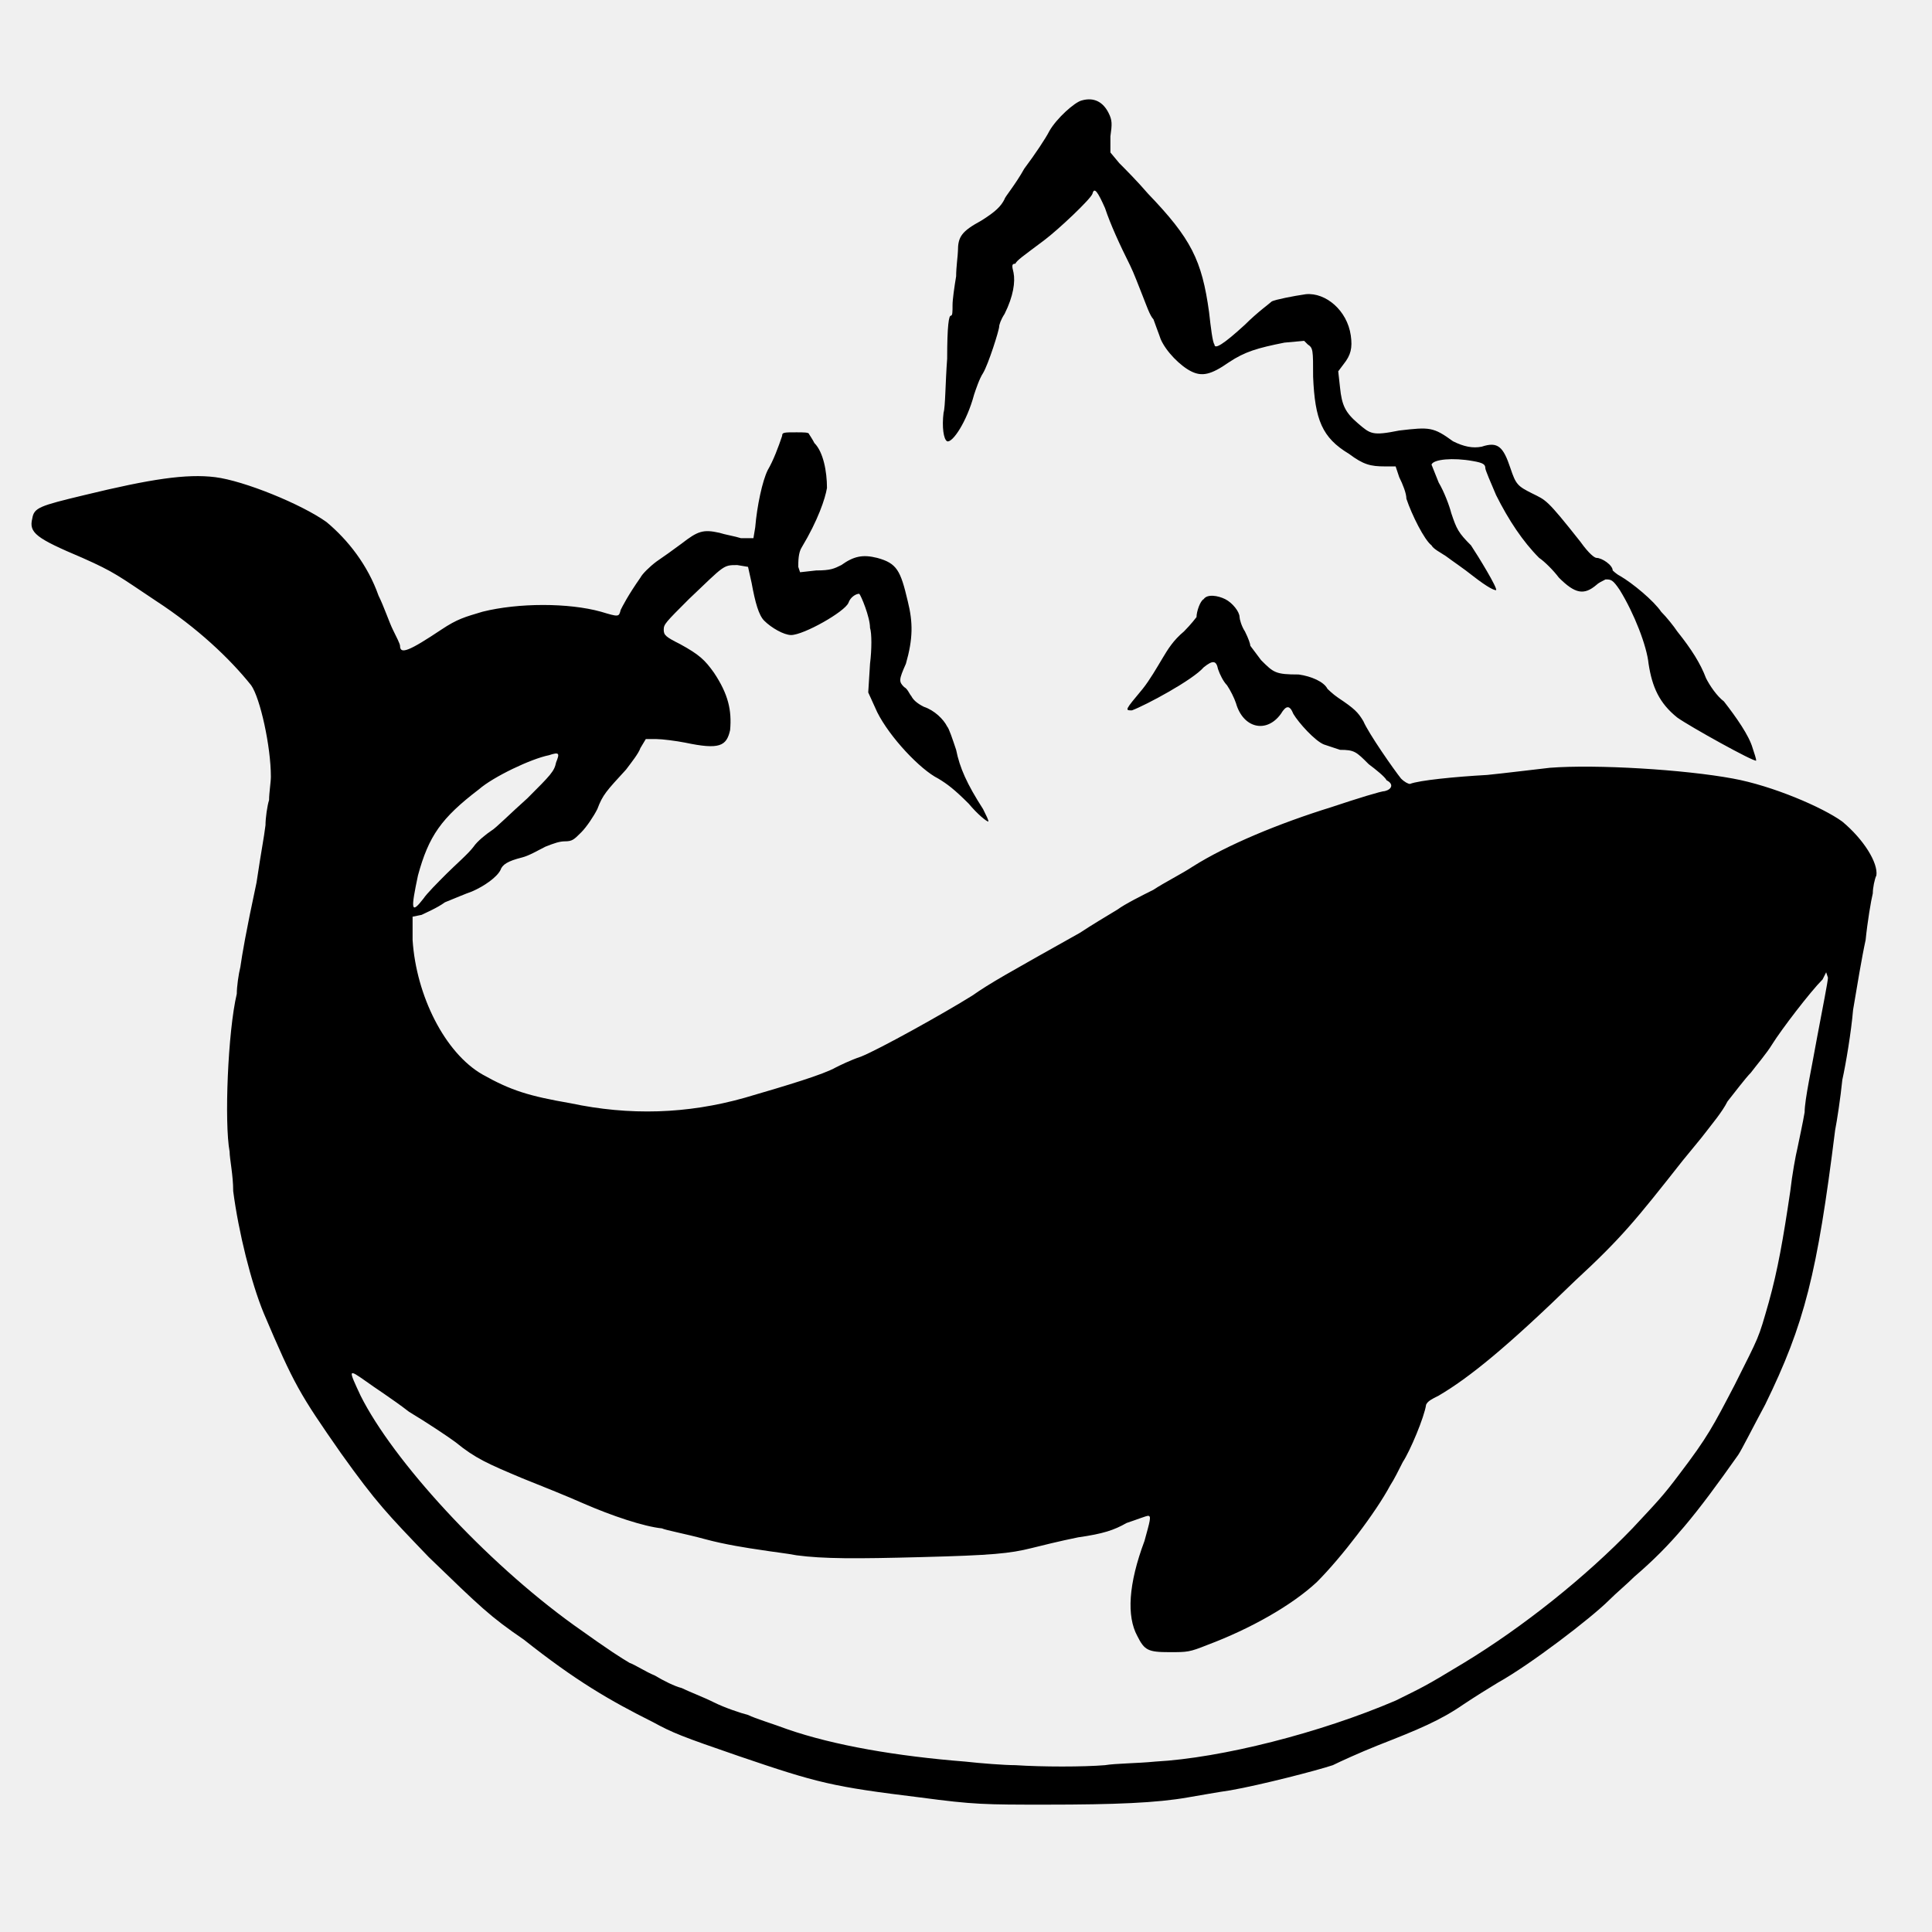
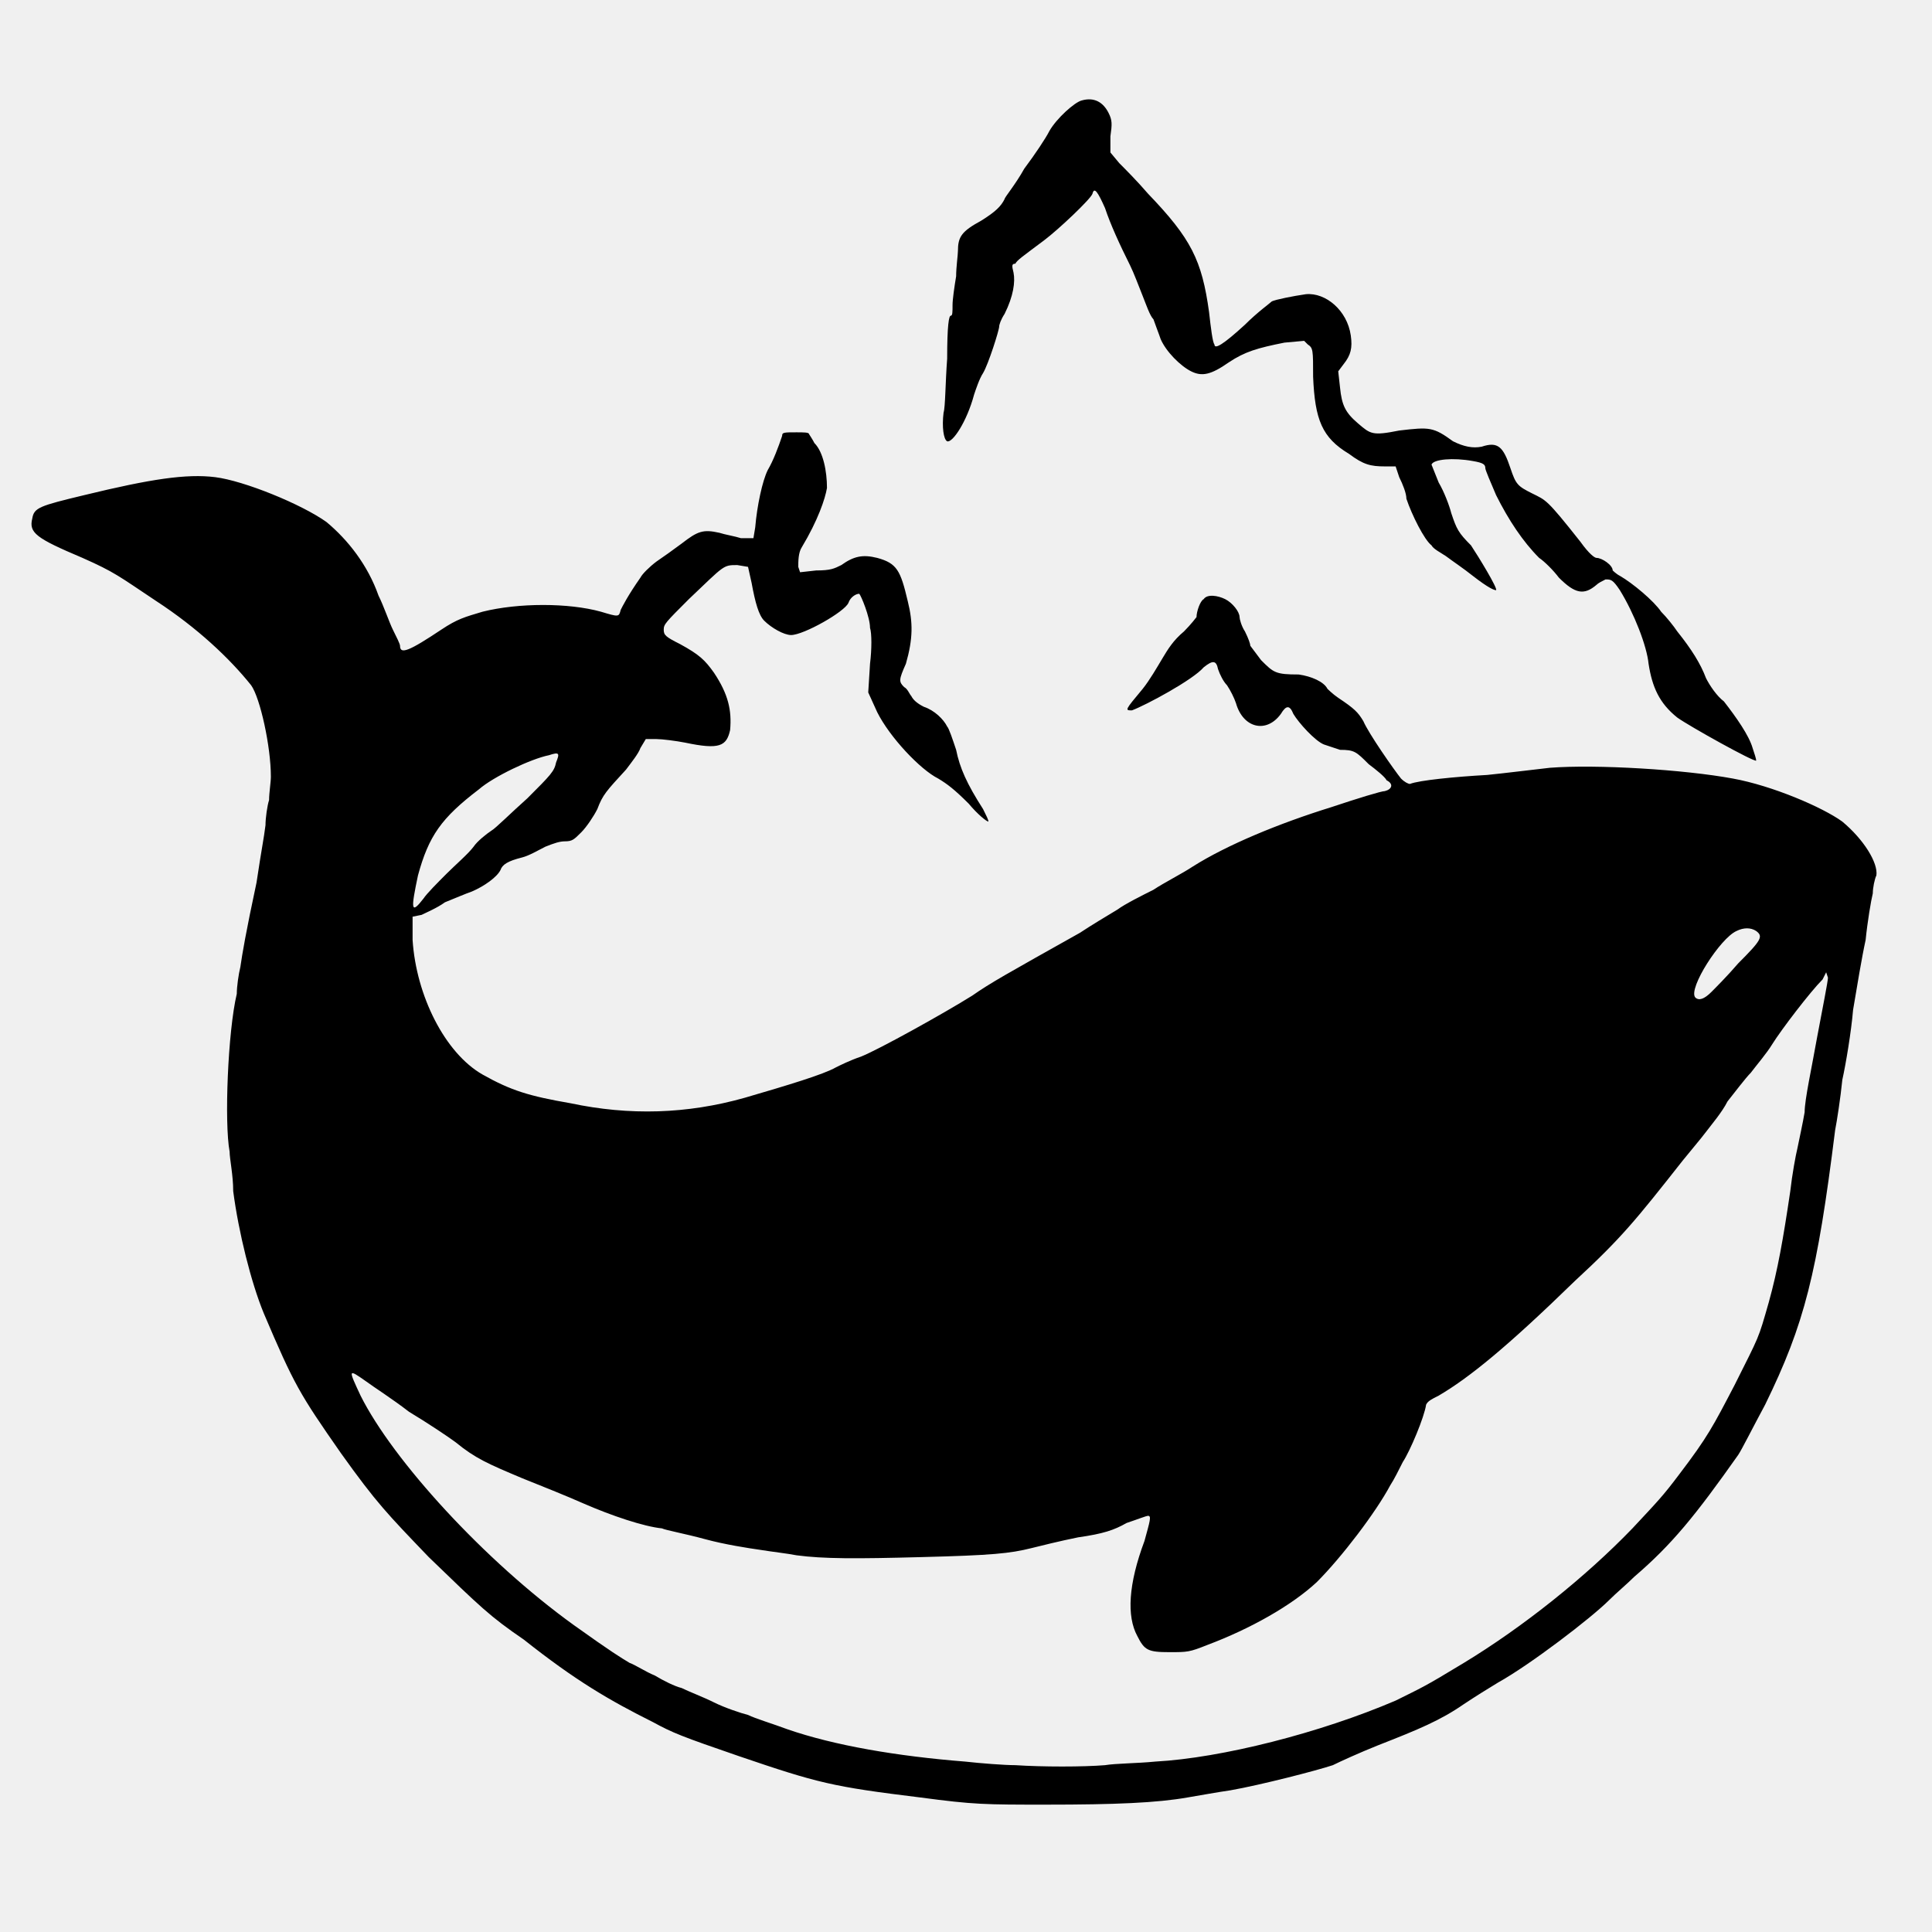
<svg xmlns="http://www.w3.org/2000/svg" viewBox="0 0 1077 1077">
  <style>path{fill:#000}@media (prefers-color-scheme:dark){path{fill:#fff}}</style>
-   <path fill-rule="evenodd" d="M 603 56 C 599 57,589 66,585 73 C 583 77,577 86,571 94 C 566 103,560 110,560 111 C 558 115,555 118,547 123 C 536 129,534 132,534 140 C 534 142,533 149,533 154 C 532 160,531 167,531 170 C 531 174,531 176,530 176 C 529 176,528 181,528 200 C 527 213,527 227,526 230 C 525 238,526 245,528 246 C 531 247,539 235,543 220 C 544 217,546 211,548 208 C 551 203,557 184,557 182 C 557 181,558 178,560 175 C 565 165,566 157,565 152 C 564 148,564 147,566 147 C 567 145,570 143,582 134 C 590 128,608 111,609 108 C 610 104,612 107,616 116 C 619 125,624 136,630 148 C 632 152,635 160,637 165 C 639 170,641 176,643 178 C 644 181,646 186,647 189 C 650 196,658 204,664 207 C 670 210,675 209,685 202 C 694 196,701 194,716 191 L 727 190 729 192 C 732 194,732 195,732 210 C 733 234,737 244,752 253 C 760 259,764 260,772 260 L 778 260 780 266 C 782 270,784 275,784 278 C 787 287,794 301,798 304 C 799 306,803 308,806 310 C 810 313,816 317,821 321 C 830 328,833 329,834 329 C 835 328,824 310,820 304 C 813 297,812 295,809 286 C 808 282,805 274,802 269 C 800 264,798 259,798 259 C 799 256,810 255,821 257 C 827 258,828 259,828 261 C 828 262,831 269,834 276 C 841 290,849 302,858 311 C 861 313,866 318,869 322 C 878 331,883 332,890 326 C 891 325,893 324,895 323 C 898 323,899 323,903 329 C 911 342,918 360,919 370 C 921 383,925 392,935 400 C 942 405,978 425,979 424 C 979 423,978 420,977 417 C 975 410,968 400,961 391 C 957 388,953 382,951 378 C 948 370,943 362,935 352 C 933 349,929 344,926 341 C 922 335,910 325,903 321 C 901 320,899 318,899 318 C 899 315,893 311,890 311 C 889 311,886 309,881 302 C 862 278,862 279,854 275 C 846 271,845 270,842 261 C 838 249,835 246,826 249 C 821 250,816 249,810 246 C 799 238,797 238,780 240 C 765 243,764 242,757 236 C 750 230,748 226,747 216 L 746 207 749 203 C 753 198,754 194,753 187 C 751 173,739 163,728 164 C 721 165,711 167,709 168 C 708 169,701 174,694 181 C 682 192,677 195,677 192 C 676 191,675 183,674 174 C 670 145,664 133,640 108 C 634 101,627 94,624 91 L 619 85 619 76 C 620 69,620 67,618 63 C 615 57,610 54,603 56 M 436 243 C 434 249,431 257,428 262 C 425 268,422 282,421 294 L 420 300 413 300 C 410 299,404 298,401 297 C 392 295,389 296,380 303 C 376 306,369 311,366 313 C 362 316,358 320,357 322 C 350 332,347 338,346 340 C 345 344,345 344,335 341 C 317 336,289 336,269 341 C 259 344,255 345,246 351 C 228 363,223 365,223 360 C 223 359,221 355,219 351 C 217 347,214 338,211 332 C 205 315,194 301,182 291 C 168 281,136 268,120 266 C 104 264,84 267,47 276 C 22 282,19 283,18 289 C 16 297,20 300,46 311 C 64 319,66 321,87 335 C 110 350,128 367,140 382 C 145 389,151 416,151 433 C 151 436,150 442,150 446 C 149 449,148 456,148 460 C 147 468,146 472,143 492 C 137 520,135 532,134 539 C 133 543,132 550,132 554 C 127 575,125 626,128 642 C 128 646,130 655,130 664 C 133 687,140 715,147 732 C 164 772,167 777,190 810 C 210 838,216 844,239 868 C 268 896,273 901,292 914 C 321 937,340 948,364 960 C 375 966,380 968,412 979 C 456 994,464 996,513 1002 C 543 1006,549 1006,583 1006 C 622 1006,645 1005,662 1002 C 668 1001,679 999,686 998 C 703 995,734 987,743 984 C 747 982,758 977,768 973 C 791 964,803 959,816 950 C 822 946,830 941,835 938 C 853 928,887 902,897 892 C 901 888,907 883,911 879 C 932 861,945 845,969 811 C 971 808,977 796,984 783 C 1006 738,1013 710,1023 630 C 1024 625,1026 612,1027 602 C 1029 593,1032 575,1033 563 C 1035 551,1038 533,1040 524 C 1041 514,1043 502,1044 498 C 1044 495,1045 490,1046 488 C 1047 481,1039 468,1027 458 C 1016 450,988 438,966 434 C 939 429,890 426,864 428 C 855 429,839 431,829 432 C 811 433,791 435,786 437 C 785 437,783 436,781 434 C 777 429,763 409,760 402 C 757 397,755 395,746 389 C 743 387,740 384,740 384 C 738 380,731 377,724 376 C 711 376,710 375,703 368 C 700 364,697 360,697 360 C 697 359,696 356,694 352 C 692 349,691 345,691 344 C 691 341,687 336,683 334 C 679 332,673 331,671 334 C 669 335,667 341,667 344 C 667 344,664 348,660 352 C 654 357,651 362,648 367 C 645 372,641 379,637 384 C 627 396,627 396,631 396 C 639 393,665 379,671 372 C 676 368,678 368,679 373 C 680 376,682 380,684 382 C 686 385,688 389,689 392 C 693 406,706 409,714 398 C 717 393,719 393,721 398 C 724 403,733 413,738 415 C 741 416,744 417,747 418 C 755 418,756 419,763 426 C 767 429,772 433,773 435 C 777 437,776 440,772 441 C 770 441,757 445,742 450 C 713 459,684 471,665 483 C 659 487,649 492,643 496 C 637 499,627 504,623 507 C 618 510,608 516,602 520 C 561 543,552 548,542 555 C 526 565,490 585,480 589 C 474 591,468 594,466 595 C 459 599,439 605,415 612 C 383 621,351 622,318 615 C 295 611,285 608,269 599 C 248 587,232 555,230 524 L 230 511 235 510 C 237 509,244 506,248 503 C 253 501,260 498,263 497 C 270 494,277 489,279 485 C 280 482,283 480,291 478 C 295 477,300 474,304 472 C 309 470,312 469,315 469 C 319 469,320 468,324 464 C 327 461,331 455,333 451 C 336 443,338 441,349 429 C 352 425,356 420,357 417 L 360 412 366 412 C 369 412,377 413,382 414 C 401 418,405 416,407 407 C 408 396,406 387,398 375 C 393 368,390 365,379 359 C 371 355,370 354,370 351 C 370 348,371 347,384 334 C 404 315,403 315,411 315 L 417 316 419 325 C 421 336,423 343,426 346 C 430 350,437 354,441 354 C 448 354,471 341,473 336 C 474 333,477 331,479 331 C 480 332,485 344,485 350 C 486 353,486 362,485 370 L 484 386 489 397 C 496 411,513 429,523 434 C 528 437,532 440,540 448 C 545 454,550 458,551 458 C 551 457,550 455,548 451 C 539 437,535 428,533 418 C 531 412,529 406,528 405 C 526 401,521 396,515 394 C 511 392,509 390,508 388 C 507 387,506 384,504 383 C 501 380,501 379,505 370 C 509 356,509 347,506 335 C 502 318,500 314,489 311 C 481 309,476 310,469 315 C 465 317,463 318,455 318 L 446 319 445 316 C 445 313,445 308,447 305 C 456 290,460 278,461 272 C 461 263,459 252,454 247 C 453 245,451 242,451 242 C 451 241,448 241,444 241 C 437 241,436 241,436 243 M 306 421 C 296 423,275 433,267 440 C 246 456,239 466,233 488 C 229 507,229 510,236 501 C 238 498,244 492,249 487 C 254 482,261 476,264 472 C 266 469,271 465,274 463 C 276 462,285 453,294 445 C 307 432,309 430,310 425 C 312 420,312 419,306 421 M 1016 546 C 1009 553,993 574,988 582 C 985 587,979 594,976 598 C 973 601,967 609,963 614 C 960 620,954 627,951 631 C 948 635,942 642,938 647 C 912 680,904 690,878 714 C 840 751,819 768,802 778 C 798 780,796 781,795 783 C 794 790,786 809,782 815 C 780 819,777 825,775 828 C 767 843,748 868,734 882 C 720 895,697 908,673 917 C 663 921,662 921,652 921 C 640 921,638 920,634 912 C 628 901,629 883,638 859 C 641 848,642 845,640 845 C 639 845,634 847,628 849 C 621 853,615 855,601 857 C 591 859,579 862,575 863 C 563 866,553 867,514 868 C 477 869,459 869,444 867 C 439 866,430 865,424 864 C 417 863,404 861,393 858 C 382 855,371 853,369 852 C 359 851,341 845,325 838 C 316 834,301 828,291 824 C 272 816,265 813,254 804 C 250 801,238 793,228 787 C 219 780,208 773,204 770 C 194 763,194 763,201 778 C 219 814,270 870,320 906 C 341 921,346 924,351 927 C 354 928,360 932,365 934 C 370 937,376 940,380 941 C 384 943,392 946,398 949 C 404 952,413 955,417 956 C 421 958,431 961,439 964 C 465 973,500 979,538 982 C 547 983,560 984,566 984 C 581 985,604 985,616 984 C 622 983,634 983,644 982 C 681 980,736 966,778 948 C 792 941,793 941,816 927 C 849 907,884 879,910 852 C 924 837,927 834,936 822 C 952 801,955 795,967 772 C 981 744,980 747,986 726 C 991 708,994 691,998 664 C 999 655,1001 644,1002 640 C 1003 635,1005 626,1006 620 C 1006 613,1010 595,1013 578 C 1016 562,1019 547,1019 545 L 1018 542 1016 546" />
+   <path fill-rule="evenodd" d="M 603 56 C 599 57,589 66,585 73 C 583 77,577 86,571 94 C 566 103,560 110,560 111 C 558 115,555 118,547 123 C 536 129,534 132,534 140 C 534 142,533 149,533 154 C 532 160,531 167,531 170 C 531 174,531 176,530 176 C 529 176,528 181,528 200 C 527 213,527 227,526 230 C 525 238,526 245,528 246 C 531 247,539 235,543 220 C 544 217,546 211,548 208 C 551 203,557 184,557 182 C 557 181,558 178,560 175 C 565 165,566 157,565 152 C 564 148,564 147,566 147 C 567 145,570 143,582 134 C 590 128,608 111,609 108 C 610 104,612 107,616 116 C 619 125,624 136,630 148 C 632 152,635 160,637 165 C 639 170,641 176,643 178 C 644 181,646 186,647 189 C 650 196,658 204,664 207 C 670 210,675 209,685 202 C 694 196,701 194,716 191 L 727 190 729 192 C 732 194,732 195,732 210 C 733 234,737 244,752 253 C 760 259,764 260,772 260 L 778 260 780 266 C 782 270,784 275,784 278 C 787 287,794 301,798 304 C 799 306,803 308,806 310 C 810 313,816 317,821 321 C 830 328,833 329,834 329 C 835 328,824 310,820 304 C 813 297,812 295,809 286 C 808 282,805 274,802 269 C 800 264,798 259,798 259 C 799 256,810 255,821 257 C 827 258,828 259,828 261 C 828 262,831 269,834 276 C 841 290,849 302,858 311 C 861 313,866 318,869 322 C 878 331,883 332,890 326 C 891 325,893 324,895 323 C 898 323,899 323,903 329 C 911 342,918 360,919 370 C 921 383,925 392,935 400 C 942 405,978 425,979 424 C 979 423,978 420,977 417 C 975 410,968 400,961 391 C 957 388,953 382,951 378 C 948 370,943 362,935 352 C 933 349,929 344,926 341 C 922 335,910 325,903 321 C 901 320,899 318,899 318 C 899 315,893 311,890 311 C 889 311,886 309,881 302 C 862 278,862 279,854 275 C 846 271,845 270,842 261 C 838 249,835 246,826 249 C 821 250,816 249,810 246 C 799 238,797 238,780 240 C 765 243,764 242,757 236 C 750 230,748 226,747 216 L 746 207 749 203 C 753 198,754 194,753 187 C 751 173,739 163,728 164 C 721 165,711 167,709 168 C 708 169,701 174,694 181 C 682 192,677 195,677 192 C 676 191,675 183,674 174 C 670 145,664 133,640 108 C 634 101,627 94,624 91 L 619 85 619 76 C 620 69,620 67,618 63 C 615 57,610 54,603 56 M 436 243 C 434 249,431 257,428 262 C 425 268,422 282,421 294 L 420 300 413 300 C 410 299,404 298,401 297 C 392 295,389 296,380 303 C 376 306,369 311,366 313 C 362 316,358 320,357 322 C 350 332,347 338,346 340 C 345 344,345 344,335 341 C 317 336,289 336,269 341 C 259 344,255 345,246 351 C 228 363,223 365,223 360 C 223 359,221 355,219 351 C 217 347,214 338,211 332 C 205 315,194 301,182 291 C 168 281,136 268,120 266 C 104 264,84 267,47 276 C 22 282,19 283,18 289 C 16 297,20 300,46 311 C 64 319,66 321,87 335 C 110 350,128 367,140 382 C 145 389,151 416,151 433 C 151 436,150 442,150 446 C 149 449,148 456,148 460 C 147 468,146 472,143 492 C 137 520,135 532,134 539 C 133 543,132 550,132 554 C 127 575,125 626,128 642 C 128 646,130 655,130 664 C 133 687,140 715,147 732 C 164 772,167 777,190 810 C 210 838,216 844,239 868 C 268 896,273 901,292 914 C 321 937,340 948,364 960 C 375 966,380 968,412 979 C 456 994,464 996,513 1002 C 543 1006,549 1006,583 1006 C 622 1006,645 1005,662 1002 C 668 1001,679 999,686 998 C 703 995,734 987,743 984 C 747 982,758 977,768 973 C 791 964,803 959,816 950 C 822 946,830 941,835 938 C 853 928,887 902,897 892 C 901 888,907 883,911 879 C 932 861,945 845,969 811 C 971 808,977 796,984 783 C 1006 738,1013 710,1023 630 C 1024 625,1026 612,1027 602 C 1029 593,1032 575,1033 563 C 1035 551,1038 533,1040 524 C 1041 514,1043 502,1044 498 C 1044 495,1045 490,1046 488 C 1047 481,1039 468,1027 458 C 1016 450,988 438,966 434 C 939 429,890 426,864 428 C 855 429,839 431,829 432 C 811 433,791 435,786 437 C 785 437,783 436,781 434 C 777 429,763 409,760 402 C 757 397,755 395,746 389 C 743 387,740 384,740 384 C 738 380,731 377,724 376 C 711 376,710 375,703 368 C 700 364,697 360,697 360 C 697 359,696 356,694 352 C 692 349,691 345,691 344 C 691 341,687 336,683 334 C 679 332,673 331,671 334 C 669 335,667 341,667 344 C 667 344,664 348,660 352 C 654 357,651 362,648 367 C 645 372,641 379,637 384 C 627 396,627 396,631 396 C 639 393,665 379,671 372 C 676 368,678 368,679 373 C 680 376,682 380,684 382 C 686 385,688 389,689 392 C 693 406,706 409,714 398 C 717 393,719 393,721 398 C 724 403,733 413,738 415 C 741 416,744 417,747 418 C 755 418,756 419,763 426 C 767 429,772 433,773 435 C 777 437,776 440,772 441 C 770 441,757 445,742 450 C 713 459,684 471,665 483 C 659 487,649 492,643 496 C 637 499,627 504,623 507 C 618 510,608 516,602 520 C 561 543,552 548,542 555 C 526 565,490 585,480 589 C 474 591,468 594,466 595 C 459 599,439 605,415 612 C 383 621,351 622,318 615 C 295 611,285 608,269 599 C 248 587,232 555,230 524 L 230 511 235 510 C 237 509,244 506,248 503 C 253 501,260 498,263 497 C 270 494,277 489,279 485 C 280 482,283 480,291 478 C 295 477,300 474,304 472 C 309 470,312 469,315 469 C 319 469,320 468,324 464 C 327 461,331 455,333 451 C 336 443,338 441,349 429 C 352 425,356 420,357 417 L 360 412 366 412 C 369 412,377 413,382 414 C 401 418,405 416,407 407 C 408 396,406 387,398 375 C 393 368,390 365,379 359 C 371 355,370 354,370 351 C 370 348,371 347,384 334 C 404 315,403 315,411 315 L 417 316 419 325 C 421 336,423 343,426 346 C 430 350,437 354,441 354 C 448 354,471 341,473 336 C 474 333,477 331,479 331 C 480 332,485 344,485 350 C 486 353,486 362,485 370 L 484 386 489 397 C 496 411,513 429,523 434 C 528 437,532 440,540 448 C 545 454,550 458,551 458 C 551 457,550 455,548 451 C 539 437,535 428,533 418 C 531 412,529 406,528 405 C 526 401,521 396,515 394 C 511 392,509 390,508 388 C 507 387,506 384,504 383 C 501 380,501 379,505 370 C 509 356,509 347,506 335 C 502 318,500 314,489 311 C 481 309,476 310,469 315 C 465 317,463 318,455 318 L 446 319 445 316 C 445 313,445 308,447 305 C 456 290,460 278,461 272 C 461 263,459 252,454 247 C 453 245,451 242,451 242 C 451 241,448 241,444 241 C 437 241,436 241,436 243 M 306 421 C 296 423,275 433,267 440 C 246 456,239 466,233 488 C 229 507,229 510,236 501 C 238 498,244 492,249 487 C 254 482,261 476,264 472 C 266 469,271 465,274 463 C 276 462,285 453,294 445 C 307 432,309 430,310 425 C 312 420,312 419,306 421 M 968 519 C 959 523,941 551,945 556 C 947 558,950 557,954 553 C 956 551,963 544,969 537 C 982 524,983 522,979 519 C 976 517,972 517,968 519 M 1016 546 C 1009 553,993 574,988 582 C 985 587,979 594,976 598 C 973 601,967 609,963 614 C 960 620,954 627,951 631 C 948 635,942 642,938 647 C 912 680,904 690,878 714 C 840 751,819 768,802 778 C 798 780,796 781,795 783 C 794 790,786 809,782 815 C 780 819,777 825,775 828 C 767 843,748 868,734 882 C 720 895,697 908,673 917 C 663 921,662 921,652 921 C 640 921,638 920,634 912 C 628 901,629 883,638 859 C 641 848,642 845,640 845 C 639 845,634 847,628 849 C 621 853,615 855,601 857 C 591 859,579 862,575 863 C 563 866,553 867,514 868 C 477 869,459 869,444 867 C 439 866,430 865,424 864 C 417 863,404 861,393 858 C 382 855,371 853,369 852 C 359 851,341 845,325 838 C 316 834,301 828,291 824 C 272 816,265 813,254 804 C 250 801,238 793,228 787 C 219 780,208 773,204 770 C 194 763,194 763,201 778 C 219 814,270 870,320 906 C 341 921,346 924,351 927 C 354 928,360 932,365 934 C 370 937,376 940,380 941 C 384 943,392 946,398 949 C 404 952,413 955,417 956 C 421 958,431 961,439 964 C 465 973,500 979,538 982 C 547 983,560 984,566 984 C 581 985,604 985,616 984 C 622 983,634 983,644 982 C 681 980,736 966,778 948 C 792 941,793 941,816 927 C 849 907,884 879,910 852 C 924 837,927 834,936 822 C 952 801,955 795,967 772 C 981 744,980 747,986 726 C 991 708,994 691,998 664 C 999 655,1001 644,1002 640 C 1003 635,1005 626,1006 620 C 1006 613,1010 595,1013 578 C 1016 562,1019 547,1019 545 L 1018 542 1016 546" />
</svg>
